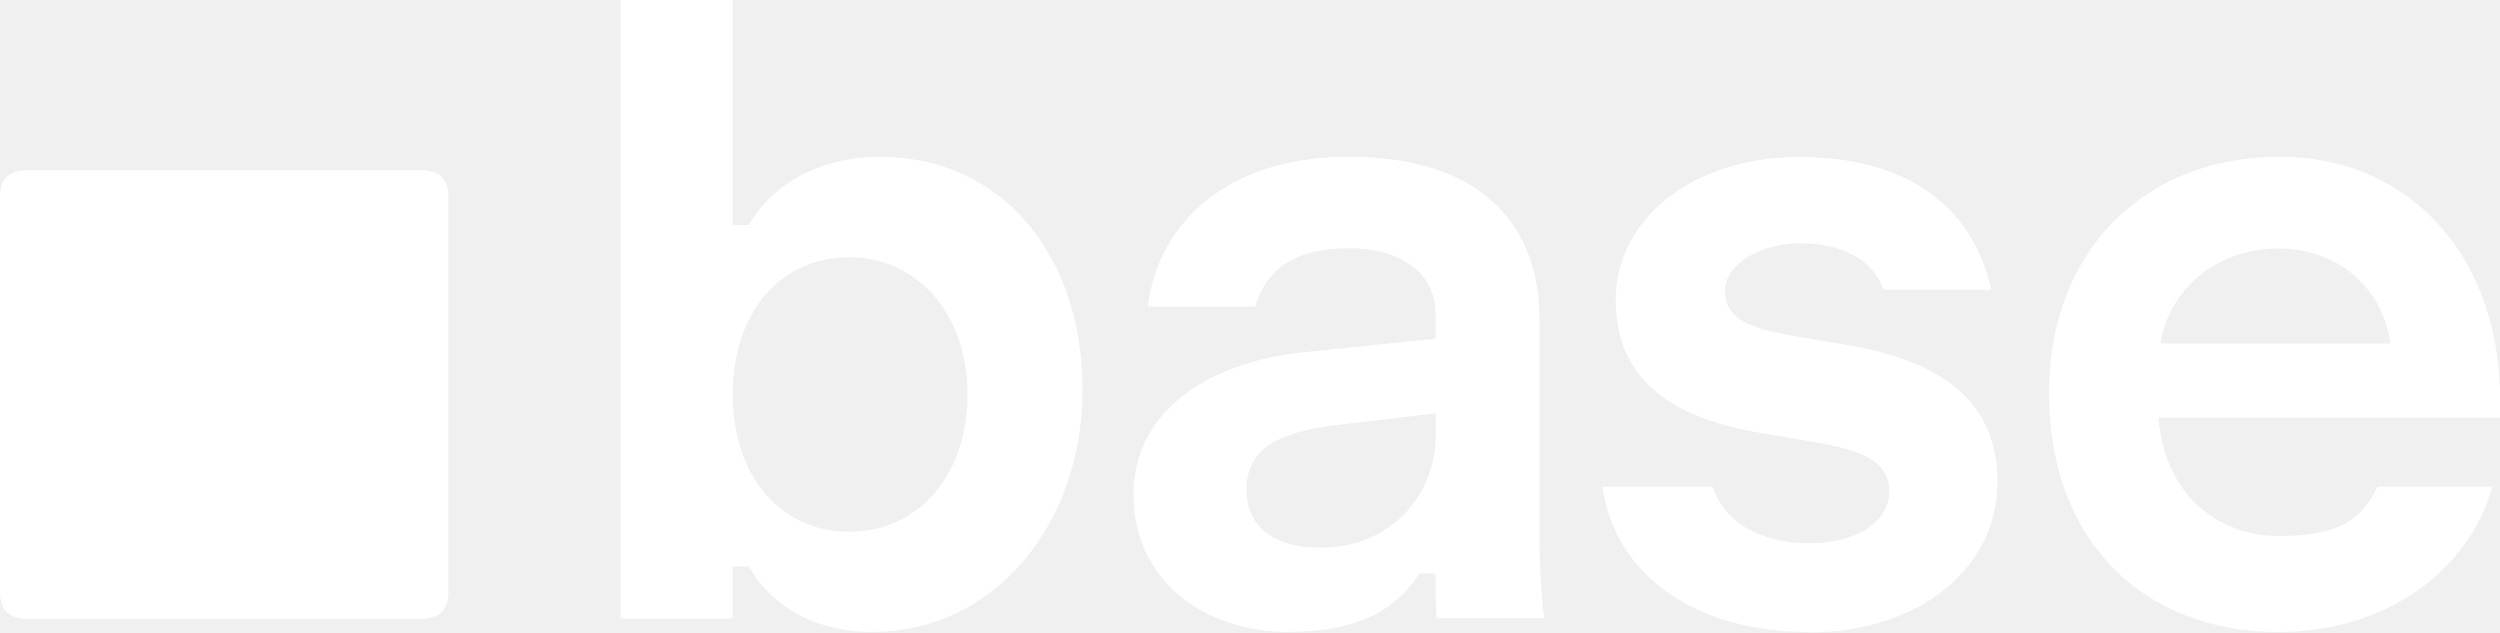
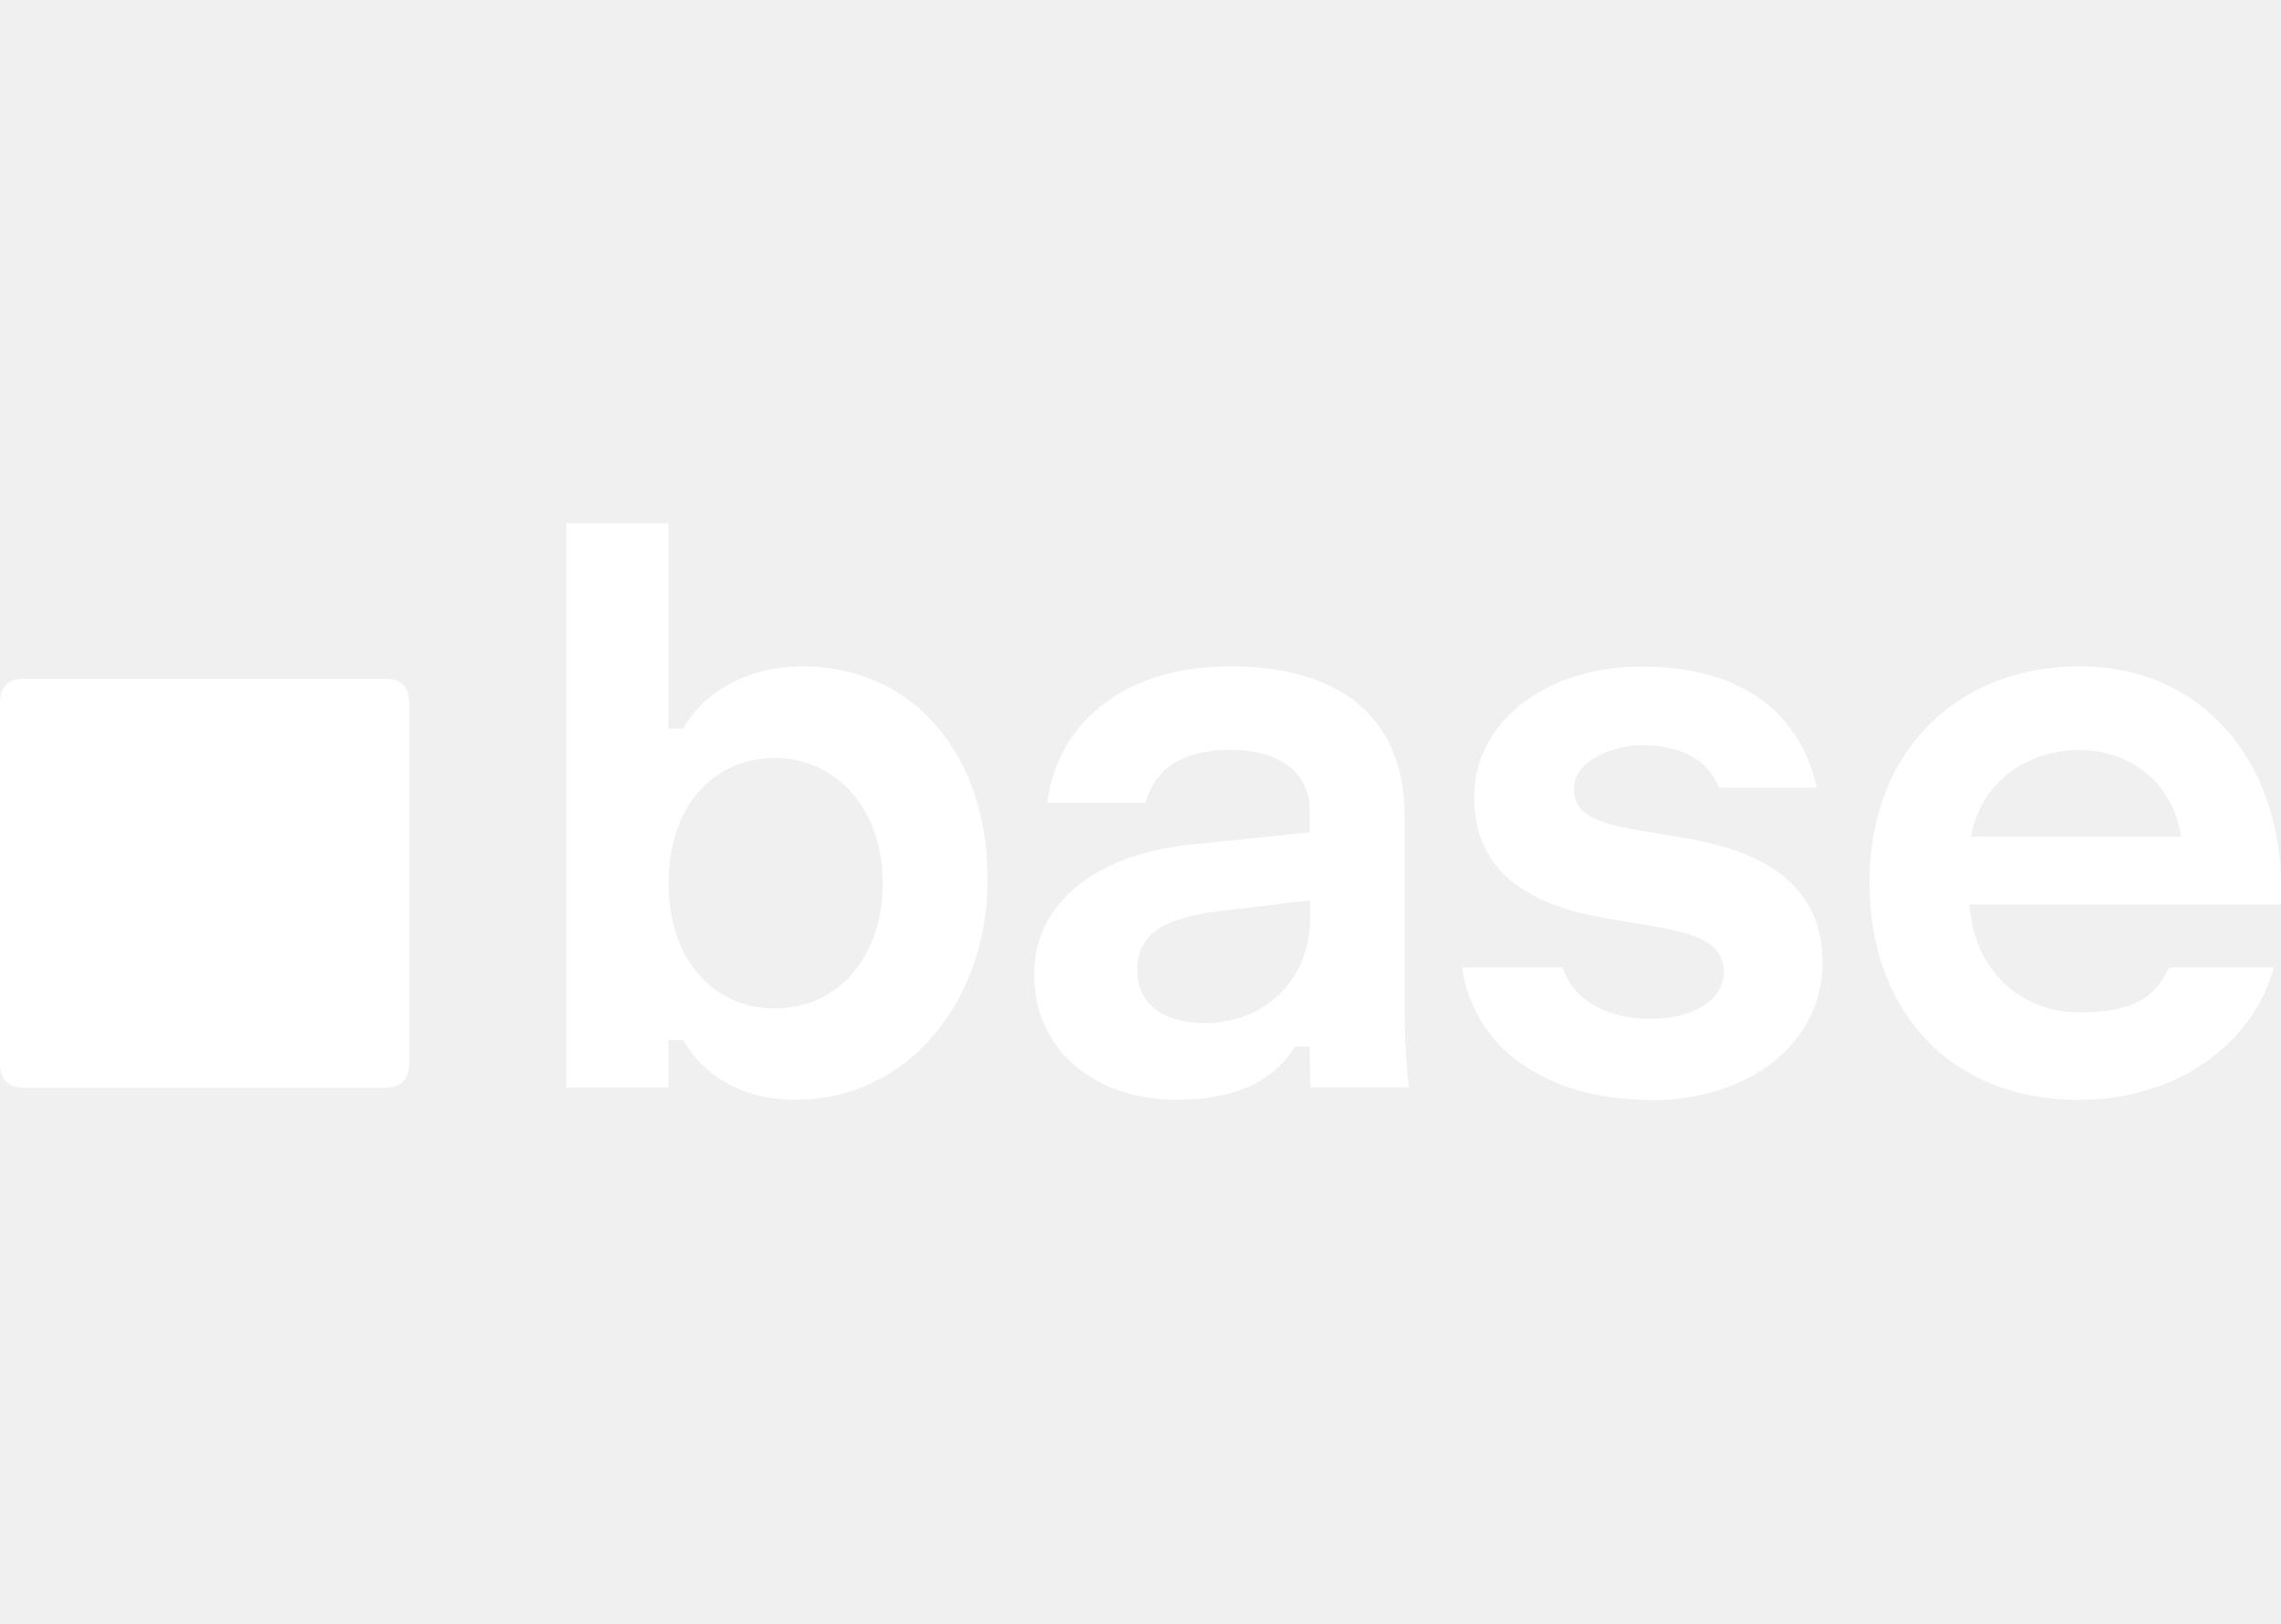
- <svg xmlns="http://www.w3.org/2000/svg" id="Layer_1" data-name="Layer 1" viewBox="0 0 1280 323.84">
+ <svg xmlns="http://www.w3.org/2000/svg" id="Layer_1" data-name="Layer 1" width="59" height="42" viewBox="0 0 1280 323.84">
  <defs>
    <style>
      .cls-1 {
        fill: #fff;
      }
    </style>
  </defs>
  <path class="cls-1" d="M447.23,323.58c-25.22,0-49.54-9.22-63.87-33.54h-8.32v26.62h-57.34V0h57.34v115.2h8.32c14.72-25.22,42.24-34.94,67.07-34.94,61.95,0,103.81,49.54,103.81,119.3s-45.95,123.9-107.01,123.9v.13ZM434.82,272.26c35.33,0,60.54-28.93,60.54-70.27s-25.73-70.27-60.54-70.27-59.65,27.52-59.65,70.27,25.22,70.27,59.65,70.27ZM660.22,323.58c-44.03,0-79.87-26.62-79.87-70.27s39.42-67.97,87.17-72.96l67.46-6.91v-12.8c0-19.71-16.13-33.54-44.54-33.54s-42.75,11.9-47.74,29.82h-55.04c5.5-43.65,41.73-76.67,102.78-76.67s97.79,28.42,97.79,83.97v112c0,14.21,1.41,33.92,2.3,39.42v.9h-55.04c-.51-7.81-.51-15.1-.51-22.91h-8.32c-14.21,22.91-39.04,29.82-66.56,29.82l.13.13ZM675.84,280.45c37.63,0,59.26-28.42,59.26-57.34v-11.52l-50.56,6.02c-31.23,3.71-46.34,12.8-46.34,33.02s15.62,29.82,37.63,29.82ZM926.08,323.58c-57.86,0-99.2-28.93-105.6-74.37h56.45c6.4,20.22,27.52,28.93,49.54,28.93s40.83-9.6,40.83-26.62-17.41-21.63-41.34-25.73l-24.32-4.1c-45.95-7.81-74.37-27.14-74.37-68.35s39.42-72.96,94.08-72.96,88.58,24.83,98.18,67.97h-55.04c-6.4-17.02-23.42-23.81-42.75-23.81s-38.53,10.11-38.53,24.32,11.9,19.33,36.74,23.42l24.32,4.1c44.54,7.3,78.46,25.73,78.46,70.27s-40.45,77.18-96.9,77.18l.26-.26ZM1166.59,323.58c-70.66,0-117.5-48.26-117.5-122.11s49.54-121.22,118.02-121.22,112.9,53.25,112.9,123.52v10.11h-174.85c2.82,38.14,29.44,60.54,61.57,60.54s42.75-9.22,50.56-25.22h58.75c-11.9,43.14-54.66,74.37-109.31,74.37h-.13ZM1223.94,175.87c-4.61-30.72-28.93-48.64-57.34-48.64s-55.04,17.41-60.54,48.64h118.02-.13Z" />
  <path class="cls-1" d="M13.82,316.8c-9.22,0-13.82-4.61-13.82-13.82V100.99c0-9.22,4.61-13.82,13.82-13.82h201.98c9.22,0,13.82,4.61,13.82,13.82v201.98c0,9.22-4.61,13.82-13.82,13.82H13.82Z" />
</svg>
